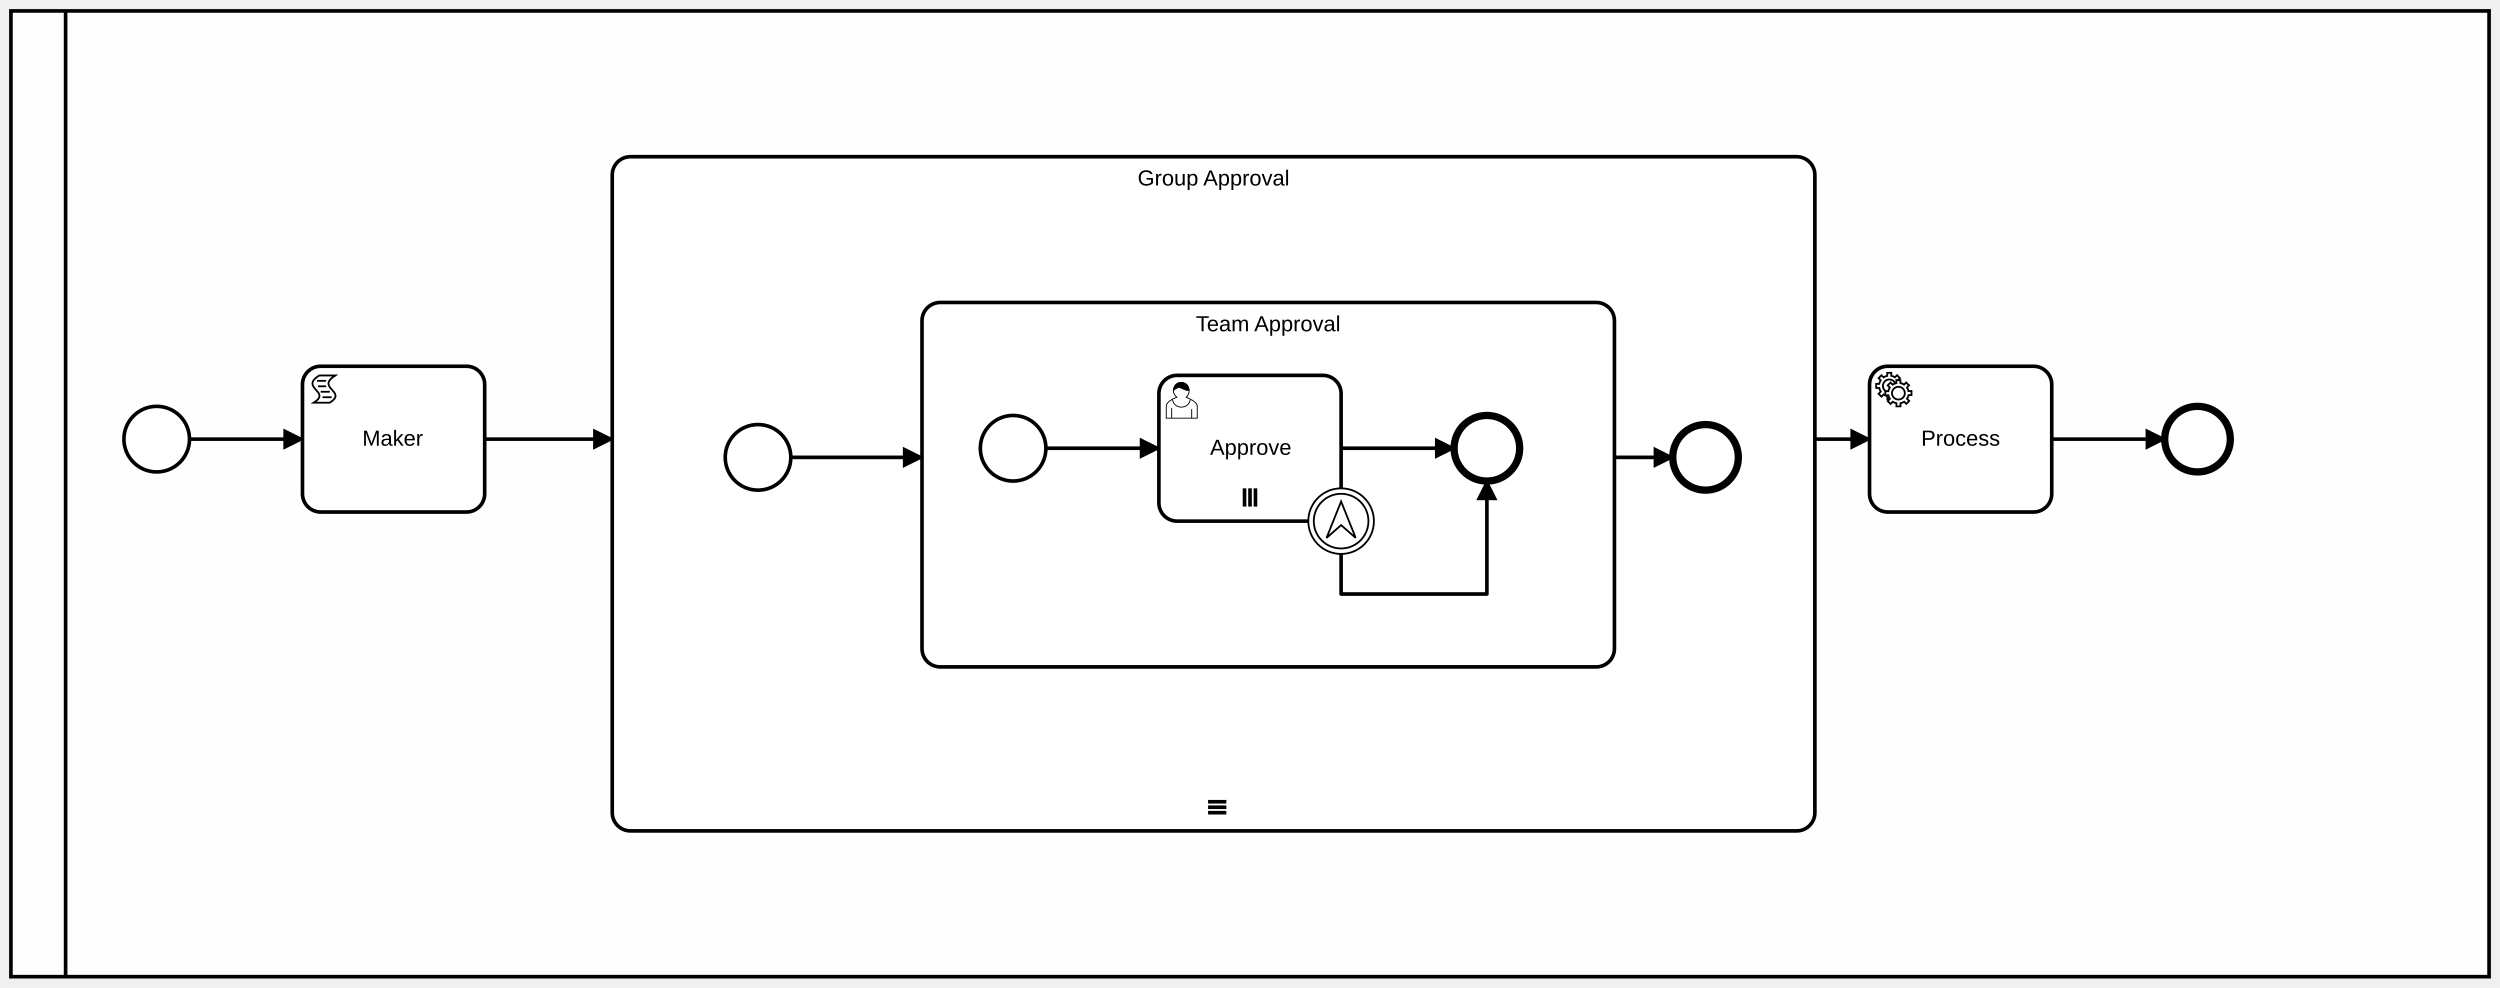
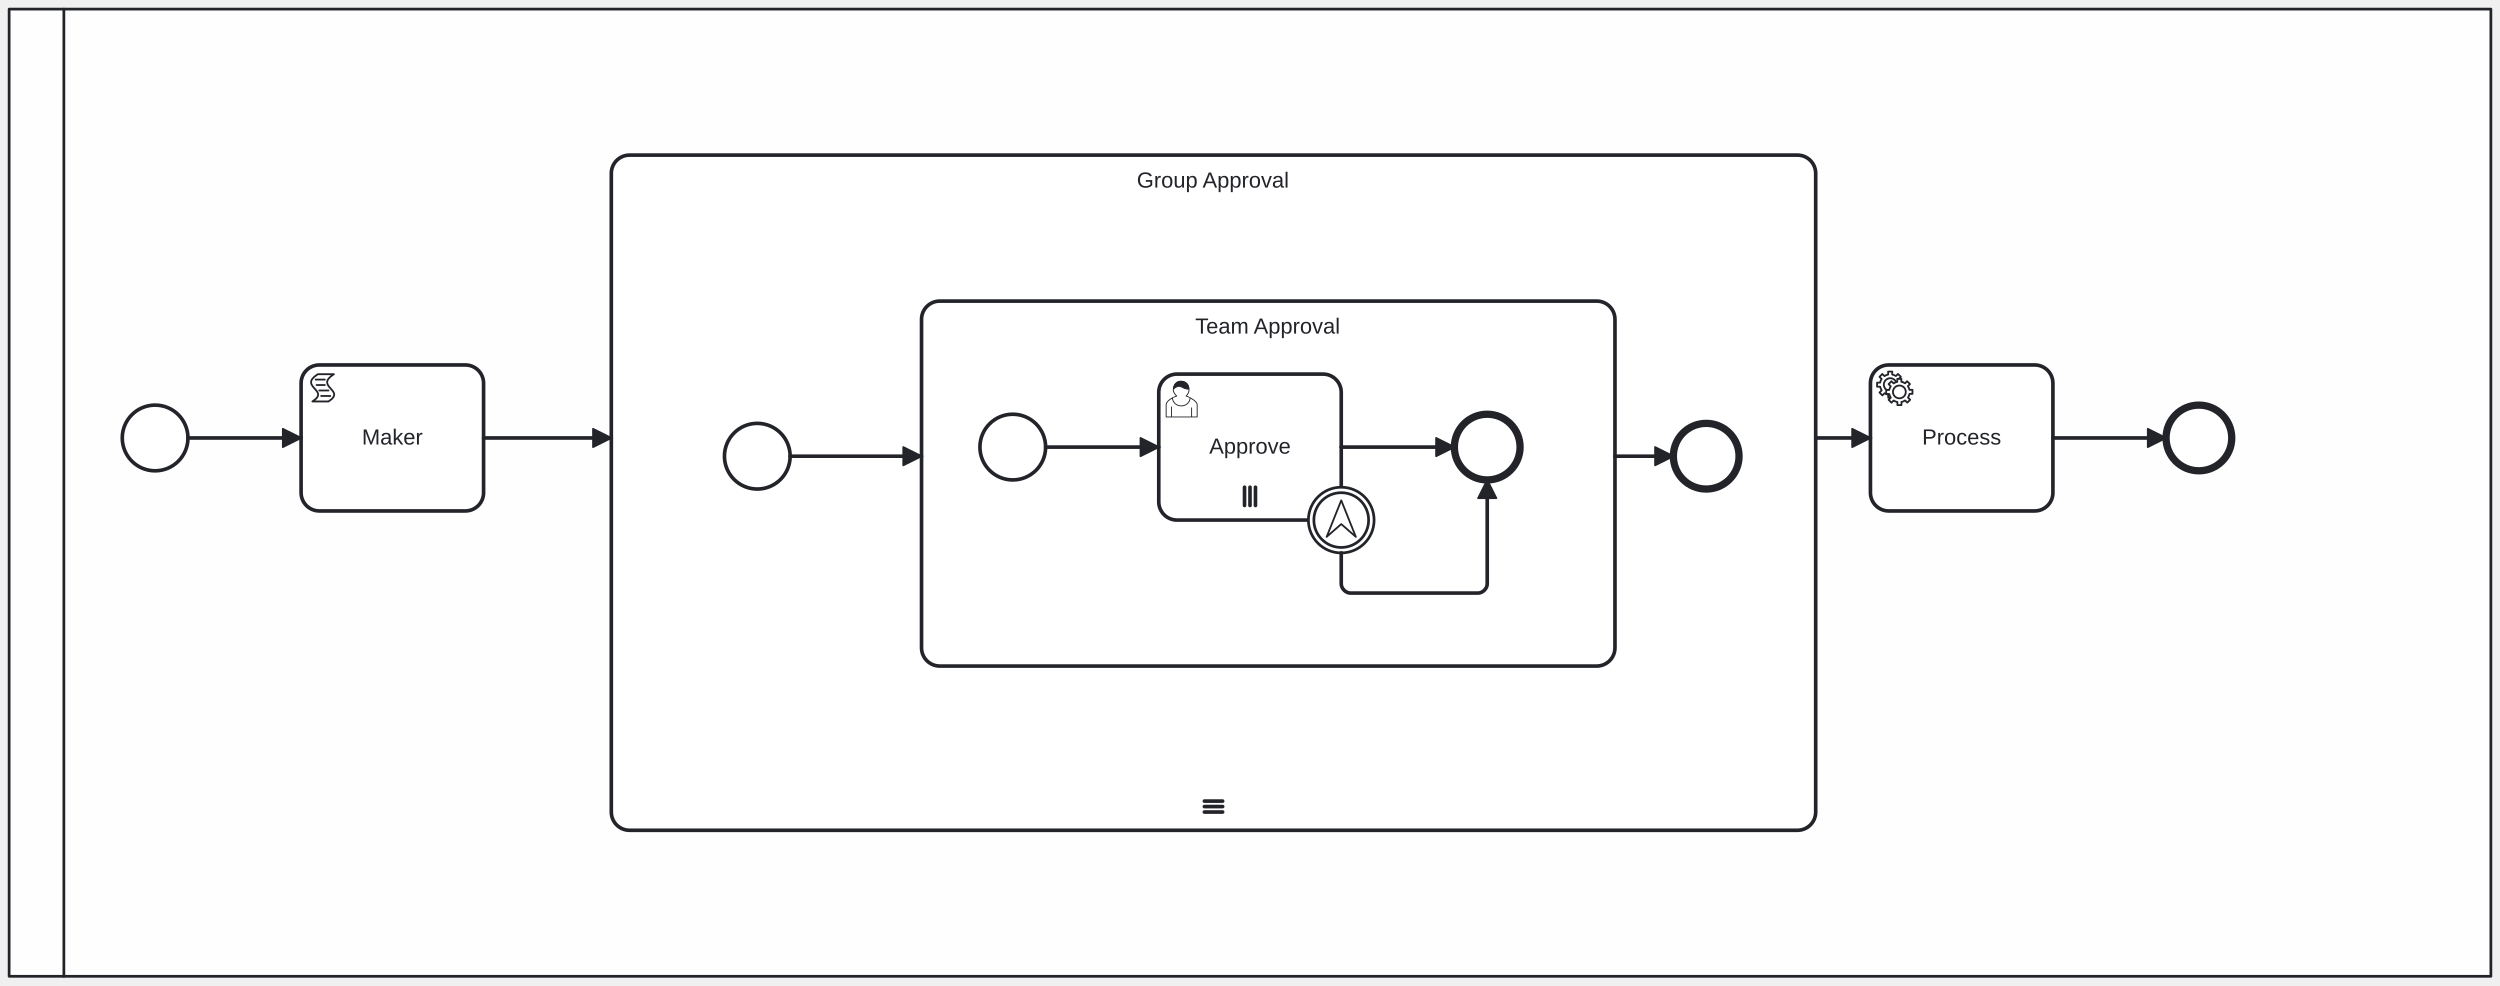
- <svg xmlns="http://www.w3.org/2000/svg" width="1372" height="542" viewBox="4 54 1372 542" version="1.1">
-   <defs>
-     <marker id="sequenceflow-end-white-black-a530uaug8slzdzkuhptniow0t" viewBox="0 0 20 20" refX="11" refY="10" markerWidth="10" markerHeight="10" orient="auto">
-       <path d="M 1 5 L 11 10 L 1 15 Z" style="fill: black; stroke-width: 1px; stroke-linecap: round; stroke-dasharray: 10000, 1; stroke: black;" />
-     </marker>
-   </defs>
+ <svg xmlns="http://www.w3.org/2000/svg" width="1370" height="540" viewBox="5 55 1370 540" version="1.1">
  <g class="djs-group">
    <g class="djs-element djs-shape" data-element-id="Participant_0f1s26z" style="display: block;" transform="matrix(1 0 0 1 10 60)">
      <g class="djs-visual">
-         <rect x="0" y="0" width="1360" height="530" rx="0" ry="0" style="stroke: black; stroke-width: 2px; fill: white; fill-opacity: 0.95;" />
-         <polyline points="30,0 30,530 " style="fill: none; stroke: black; stroke-width: 2px;" />
-         <text lineHeight="1.2" class="djs-label" style="font-family: Arial, sans-serif; font-size: 12px; font-weight: normal; fill: black;" transform="matrix(-1.83697e-16 -1 1 -1.83697e-16 0 530)">
+         <rect x="0" y="0" width="1360" height="530" rx="0" ry="0" style="stroke-linecap: round; stroke-linejoin: round; stroke: rgb(34, 36, 42); stroke-width: 1.5px; fill: white; fill-opacity: 0.95;" />
+         <path style="fill: none; stroke-linecap: round; stroke-linejoin: round; stroke: rgb(34, 36, 42); stroke-width: 1.5px;" d="M30,0L30,530" />
+         <text lineHeight="1.2" class="djs-label" style="font-family: Arial, sans-serif; font-size: 12px; font-weight: normal; fill: rgb(34, 36, 42);" transform="matrix(-1.83697e-16 -1 1 -1.83697e-16 0 530)">
          <tspan x="265" y="18.6" />
        </text>
      </g>
+       <rect class="djs-hit djs-hit-no-move" x="0" y="0" width="1360" height="530" style="fill: none; stroke-opacity: 0; stroke: white; stroke-width: 15px;" />
      <rect class="djs-hit djs-hit-click-stroke" x="0" y="0" width="1360" height="530" style="fill: none; stroke-opacity: 0; stroke: white; stroke-width: 15px;" />
      <rect class="djs-hit djs-hit-all" x="0" y="0" width="30" height="530" style="fill: none; stroke-opacity: 0; stroke: white; stroke-width: 15px;" />
-       <rect x="-6" y="-6" width="1372" height="542" class="djs-outline" style="fill: none;" />
+       <rect x="-5" y="-5" rx="4" width="1370" height="540" class="djs-outline" style="fill: none;" />
    </g>
    <g class="djs-children">
      <g class="djs-group">
-         <g class="djs-element djs-connection" data-element-id="Flow_1go9te0" style="display: block;">
-           <g class="djs-visual">
-             <path d="m  270,295L340,295 " style="fill: none; stroke-width: 2px; stroke: black; stroke-linejoin: round; marker-end: url('#sequenceflow-end-white-black-a530uaug8slzdzkuhptniow0t');" />
-           </g>
-           <polyline points="270,295 340,295 " class="djs-hit djs-hit-stroke" style="fill: none; stroke-opacity: 0; stroke: white; stroke-width: 15px;" />
-           <rect x="264" y="289" width="82" height="12" class="djs-outline" style="fill: none;" />
-         </g>
-       </g>
-       <g class="djs-group">
-         <g class="djs-element djs-connection" data-element-id="Flow_1ceebqu" style="display: block;">
-           <g class="djs-visual">
-             <path d="m  108,295L170,295 " style="fill: none; stroke-width: 2px; stroke: black; stroke-linejoin: round; marker-end: url('#sequenceflow-end-white-black-a530uaug8slzdzkuhptniow0t');" />
-           </g>
-           <polyline points="108,295 170,295 " class="djs-hit djs-hit-stroke" style="fill: none; stroke-opacity: 0; stroke: white; stroke-width: 15px;" />
-           <rect x="102" y="289" width="74" height="12" class="djs-outline" style="fill: none;" />
-         </g>
-       </g>
-       <g class="djs-group">
-         <g class="djs-element djs-connection" data-element-id="Flow_1hozf68" style="display: block;">
-           <g class="djs-visual">
-             <path d="m  1130,295L1192,295 " style="fill: none; stroke-width: 2px; stroke: black; stroke-linejoin: round; marker-end: url('#sequenceflow-end-white-black-a530uaug8slzdzkuhptniow0t');" />
-           </g>
-           <polyline points="1130,295 1192,295 " class="djs-hit djs-hit-stroke" style="fill: none; stroke-opacity: 0; stroke: white; stroke-width: 15px;" />
-           <rect x="1124" y="289" width="74" height="12" class="djs-outline" style="fill: none;" />
-         </g>
-       </g>
-       <g class="djs-group">
-         <g class="djs-element djs-connection" data-element-id="Flow_to_proc" style="display: block;">
-           <g class="djs-visual">
-             <path d="m  1000,295L1030,295 " style="fill: none; stroke-width: 2px; stroke: black; stroke-linejoin: round; marker-end: url('#sequenceflow-end-white-black-a530uaug8slzdzkuhptniow0t');" />
-           </g>
-           <polyline points="1000,295 1030,295 " class="djs-hit djs-hit-stroke" style="fill: none; stroke-opacity: 0; stroke: white; stroke-width: 15px;" />
-           <rect x="994" y="289" width="42" height="12" class="djs-outline" style="fill: none;" />
-         </g>
-       </g>
-       <g class="djs-group">
        <g class="djs-element djs-shape" data-element-id="subProc_Group" style="display: block;" transform="matrix(1 0 0 1 340 140)">
          <g class="djs-visual">
-             <rect x="0" y="0" width="660" height="370" rx="10" ry="10" style="stroke: black; stroke-width: 2px; fill: white; fill-opacity: 0.95;" />
-             <text lineHeight="1.2" class="djs-label" style="font-family: Arial, sans-serif; font-size: 12px; font-weight: normal; fill: black;">
-               <tspan x="288.307" y="15.8">Group Approval</tspan>
+             <rect x="0" y="0" width="660" height="370" rx="10" ry="10" style="stroke-linecap: round; stroke-linejoin: round; stroke: rgb(34, 36, 42); stroke-width: 2px; fill: white; fill-opacity: 0.95;" />
+             <text lineHeight="1.2" class="djs-label" style="font-family: Arial, sans-serif; font-size: 12px; font-weight: normal; fill: rgb(34, 36, 42);">
+               <tspan x="287.977" y="17.8">Group Approval</tspan>
            </text>
-             <path d="m327,351 m 0,3 l 10,0 m -10,3 l 10,0 m -10,3 l 10,0" data-marker="sequential" style="fill: white; stroke-width: 2px; stroke: black;" />
-           </g>
+             <path data-marker="sequential" d="m325,351 m 0,3 l 10,0 m -10,3 l 10,0 m -10,3 l 10,0" style="fill: white; stroke-linecap: round; stroke-linejoin: round; stroke: rgb(34, 36, 42); stroke-width: 2px;" />
+           </g>
+           <rect class="djs-hit djs-hit-no-move" x="0" y="0" width="660" height="370" style="fill: none; stroke-opacity: 0; stroke: white; stroke-width: 15px;" />
          <rect class="djs-hit djs-hit-click-stroke" x="0" y="0" width="660" height="370" style="fill: none; stroke-opacity: 0; stroke: white; stroke-width: 15px;" />
          <rect class="djs-hit djs-hit-all" x="0" y="0" width="660" height="30" style="fill: none; stroke-opacity: 0; stroke: white; stroke-width: 15px;" />
-           <rect x="-6" y="-6" width="672" height="382" class="djs-outline" style="fill: none;" />
+           <rect x="-5" y="-5" rx="14" width="670" height="380" class="djs-outline" style="fill: none;" />
        </g>
        <g class="djs-children">
          <g class="djs-group">
-             <g class="djs-element djs-connection" data-element-id="Flow_15nobuu" style="display: block;">
-               <g class="djs-visual">
-                 <path d="m  890,305L922,305 " style="fill: none; stroke-width: 2px; stroke: black; stroke-linejoin: round; marker-end: url('#sequenceflow-end-white-black-a530uaug8slzdzkuhptniow0t');" />
-               </g>
-               <polyline points="890,305 922,305 " class="djs-hit djs-hit-stroke" style="fill: none; stroke-opacity: 0; stroke: white; stroke-width: 15px;" />
-               <rect x="884" y="299" width="44" height="12" class="djs-outline" style="fill: none;" />
-             </g>
-           </g>
-           <g class="djs-group">
-             <g class="djs-element djs-connection" data-element-id="Flow_1sq88vb" style="display: block;">
-               <g class="djs-visual">
-                 <path d="m  438,305L510,305 " style="fill: none; stroke-width: 2px; stroke: black; stroke-linejoin: round; marker-end: url('#sequenceflow-end-white-black-a530uaug8slzdzkuhptniow0t');" />
-               </g>
-               <polyline points="438,305 510,305 " class="djs-hit djs-hit-stroke" style="fill: none; stroke-opacity: 0; stroke: white; stroke-width: 15px;" />
-               <rect x="432" y="299" width="84" height="12" class="djs-outline" style="fill: none;" />
-             </g>
-           </g>
-           <g class="djs-group">
            <g class="djs-element djs-shape" data-element-id="Event_sub1_start" style="display: block;" transform="matrix(1 0 0 1 402 287)">
              <g class="djs-visual">
-                 <circle cx="18" cy="18" r="18" style="stroke: black; stroke-width: 2px; fill: white; fill-opacity: 0.95;" />
+                 <circle cx="18" cy="18" r="18" style="stroke-linecap: round; stroke-linejoin: round; stroke: rgb(34, 36, 42); stroke-width: 2px; fill: white; fill-opacity: 0.95;" />
              </g>
              <rect class="djs-hit djs-hit-all" x="0" y="0" width="36" height="36" style="fill: none; stroke-opacity: 0; stroke: white; stroke-width: 15px;" />
-               <rect x="-6" y="-6" width="48" height="48" class="djs-outline" style="fill: none;" />
            </g>
          </g>
          <g class="djs-group">
            <g class="djs-element djs-shape" data-element-id="subProc_approv" style="display: block;" transform="matrix(1 0 0 1 510 220)">
              <g class="djs-visual">
-                 <rect x="0" y="0" width="380" height="200" rx="10" ry="10" style="stroke: black; stroke-width: 2px; fill: white; fill-opacity: 0.95;" />
-                 <text lineHeight="1.2" class="djs-label" style="font-family: Arial, sans-serif; font-size: 12px; font-weight: normal; fill: black;">
-                   <tspan x="150.306" y="15.8">Team Approval</tspan>
+                 <rect x="0" y="0" width="380" height="200" rx="10" ry="10" style="stroke-linecap: round; stroke-linejoin: round; stroke: rgb(34, 36, 42); stroke-width: 2px; fill: white; fill-opacity: 0.95;" />
+                 <text lineHeight="1.2" class="djs-label" style="font-family: Arial, sans-serif; font-size: 12px; font-weight: normal; fill: rgb(34, 36, 42);">
+                   <tspan x="149.98" y="17.8">Team Approval</tspan>
                </text>
              </g>
-               <rect x="-6" y="-6" width="392" height="212" class="djs-outline" style="fill: none;" />
+               <rect class="djs-hit djs-hit-no-move" x="0" y="0" width="380" height="200" style="fill: none; stroke-opacity: 0; stroke: white; stroke-width: 15px;" />
              <rect class="djs-hit djs-hit-click-stroke" x="0" y="0" width="380" height="200" style="fill: none; stroke-opacity: 0; stroke: white; stroke-width: 15px;" />
              <rect class="djs-hit djs-hit-all" x="0" y="0" width="380" height="30" style="fill: none; stroke-opacity: 0; stroke: white; stroke-width: 15px;" />
+               <rect x="-5" y="-5" rx="14" width="390" height="210" class="djs-outline" style="fill: none;" />
            </g>
            <g class="djs-children">
              <g class="djs-group">
+                 <g class="djs-element djs-shape" data-element-id="Event_sub2_start" style="display: block;" transform="matrix(1 0 0 1 542 282)">
+                   <g class="djs-visual">
+                     <circle cx="18" cy="18" r="18" style="stroke-linecap: round; stroke-linejoin: round; stroke: rgb(34, 36, 42); stroke-width: 2px; fill: white; fill-opacity: 0.95;" />
+                   </g>
+                   <rect class="djs-hit djs-hit-all" x="0" y="0" width="36" height="36" style="fill: none; stroke-opacity: 0; stroke: white; stroke-width: 15px;" />
+                 </g>
+               </g>
+               <g class="djs-group">
+                 <g class="djs-element djs-shape" data-element-id="Event_sub2_end" style="display: block;" transform="matrix(1 0 0 1 802 282)">
+                   <g class="djs-visual">
+                     <circle cx="18" cy="18" r="18" style="stroke-linecap: round; stroke-linejoin: round; stroke: rgb(34, 36, 42); stroke-width: 4px; fill: white; fill-opacity: 0.95;" />
+                   </g>
+                   <rect class="djs-hit djs-hit-all" x="0" y="0" width="36" height="36" style="fill: none; stroke-opacity: 0; stroke: white; stroke-width: 15px;" />
+                   <circle cx="18" cy="18" r="24" class="djs-outline" style="fill: none;" />
+                 </g>
+               </g>
+               <g class="djs-group">
+                 <g class="djs-element djs-shape" data-element-id="Activity_Approve" style="display: block;" transform="matrix(1 0 0 1 640 260)">
+                   <g class="djs-visual">
+                     <rect x="0" y="0" width="100" height="80" rx="10" ry="10" style="stroke-linecap: round; stroke-linejoin: round; stroke: rgb(34, 36, 42); stroke-width: 2px; fill: white; fill-opacity: 0.95;" />
+                     <text lineHeight="1.2" class="djs-label" style="font-family: Arial, sans-serif; font-size: 12px; font-weight: normal; fill: rgb(34, 36, 42);">
+                       <tspan x="27.652" y="43.6">Approve</tspan>
+                     </text>
+                     <path data-marker="parallel" d="m44,60 m 3,2 l 0,10 m 3,-10 l 0,10 m 3,-10 l 0,10" style="fill: white; stroke-linecap: round; stroke-linejoin: round; stroke: rgb(34, 36, 42); stroke-width: 2px;" />
+                     <path d="m 15,12 c 0.909,-0.845 1.594,-2.049 1.594,-3.385 0,-2.554 -1.805,-4.622 -4.357,-4.622 -2.552,0 -4.288,2.068 -4.288,4.622 0,1.348 0.974,2.562 1.896,3.405 -0.529,0.187 -5.669,2.097 -5.794,4.756 v 6.718 h 17 v -6.718 c 0,-2.298 -5.528,-4.595 -6.051,-4.776 zm -8,6 l 0,5.5 m 11,0 l 0,-5" style="fill: white; stroke-linecap: round; stroke-linejoin: round; stroke: rgb(34, 36, 42); stroke-width: 0.5px;" />
+                     <path d="m 15,12 m 2.162,1.009 c 0,2.447 -2.158,4.431 -4.821,4.431 -2.665,0 -4.822,-1.981 -4.822,-4.431 " style="fill: white; stroke-linecap: round; stroke-linejoin: round; stroke: rgb(34, 36, 42); stroke-width: 0.5px;" />
+                     <path d="m 15,12 m -6.9,-3.80 c 0,0 2.251,-2.358 4.274,-1.177 2.024,1.181 4.221,1.537 4.124,0.965 -0.098,-0.57 -0.117,-3.791 -4.191,-4.136 -3.575,0.001 -4.208,3.367 -4.207,4.348 z" style="fill: rgb(34, 36, 42); stroke-linecap: round; stroke-linejoin: round; stroke: rgb(34, 36, 42); stroke-width: 0.5px;" />
+                   </g>
+                   <rect class="djs-hit djs-hit-all" x="0" y="0" width="100" height="80" style="fill: none; stroke-opacity: 0; stroke: white; stroke-width: 15px;" />
+                 </g>
+               </g>
+               <g class="djs-group">
+                 <g class="djs-element djs-shape" data-element-id="Event_escl" style="display: block;" transform="matrix(1 0 0 1 722 322)">
+                   <g class="djs-visual">
+                     <circle cx="18" cy="18" r="18" style="stroke-linecap: round; stroke-linejoin: round; stroke: rgb(34, 36, 42); stroke-width: 1.5px; fill: white; fill-opacity: 1;" />
+                     <circle cx="18" cy="18" r="15" style="stroke-linecap: round; stroke-linejoin: round; stroke: rgb(34, 36, 42); stroke-width: 1.5px; fill: none; fill-opacity: 1;" />
+                     <path d="M 18,7.2 l 8,20 l -8,-7 l -8,7 Z" style="fill: white; stroke-linecap: round; stroke-linejoin: round; stroke: rgb(34, 36, 42); stroke-width: 1px;" />
+                   </g>
+                   <rect class="djs-hit djs-hit-all" x="0" y="0" width="36" height="36" style="fill: none; stroke-opacity: 0; stroke: white; stroke-width: 15px;" />
+                 </g>
+               </g>
+               <g class="djs-group">
+                 <g class="djs-element djs-connection" data-element-id="Flow_1eaz7ko" style="display: block;">
+                   <g class="djs-visual">
+                     <defs>
+                       <marker id="marker-3vas86dwrbegptzx2ua6oli1c" viewBox="0 0 20 20" refX="11" refY="10" markerWidth="10" markerHeight="10" orient="auto">
+                         <path d="M 1 5 L 11 10 L 1 15 Z" style="stroke-linecap: round; stroke-linejoin: round; stroke: rgb(34, 36, 42); stroke-width: 1px; fill: rgb(34, 36, 42);" />
+                       </marker>
+                     </defs>
+                     <path data-corner-radius="5" style="fill: none; stroke-linecap: round; stroke-linejoin: round; stroke: rgb(34, 36, 42); stroke-width: 2px; marker-end: url('#marker-3vas86dwrbegptzx2ua6oli1c');" d="M578,300L640,300" />
+                   </g>
+                   <path d="M578,300L640,300" class="djs-hit djs-hit-stroke" style="fill: none; stroke-opacity: 0; stroke: white; stroke-width: 15px;" />
+                 </g>
+               </g>
+               <g class="djs-group">
                <g class="djs-element djs-connection" data-element-id="Flow_1s8v55k" style="display: block;">
                  <g class="djs-visual">
-                     <path d="m  740,300L802,300 " style="fill: none; stroke-width: 2px; stroke: black; stroke-linejoin: round; marker-end: url('#sequenceflow-end-white-black-a530uaug8slzdzkuhptniow0t');" />
-                   </g>
-                   <polyline points="740,300 802,300 " class="djs-hit djs-hit-stroke" style="fill: none; stroke-opacity: 0; stroke: white; stroke-width: 15px;" />
-                   <rect x="734" y="294" width="74" height="12" class="djs-outline" style="fill: none;" />
-                 </g>
-               </g>
-               <g class="djs-group">
-                 <g class="djs-element djs-connection" data-element-id="Flow_1eaz7ko" style="display: block;">
-                   <g class="djs-visual">
-                     <path d="m  578,300L640,300 " style="fill: none; stroke-width: 2px; stroke: black; stroke-linejoin: round; marker-end: url('#sequenceflow-end-white-black-a530uaug8slzdzkuhptniow0t');" />
-                   </g>
-                   <polyline points="578,300 640,300 " class="djs-hit djs-hit-stroke" style="fill: none; stroke-opacity: 0; stroke: white; stroke-width: 15px;" />
-                   <rect x="572" y="294" width="74" height="12" class="djs-outline" style="fill: none;" />
+                     <defs>
+                       <marker id="marker-4fh4ntjd7x7zpqm40g3nu529i" viewBox="0 0 20 20" refX="11" refY="10" markerWidth="10" markerHeight="10" orient="auto">
+                         <path d="M 1 5 L 11 10 L 1 15 Z" style="stroke-linecap: round; stroke-linejoin: round; stroke: rgb(34, 36, 42); stroke-width: 1px; fill: rgb(34, 36, 42);" />
+                       </marker>
+                     </defs>
+                     <path data-corner-radius="5" style="fill: none; stroke-linecap: round; stroke-linejoin: round; stroke: rgb(34, 36, 42); stroke-width: 2px; marker-end: url('#marker-4fh4ntjd7x7zpqm40g3nu529i');" d="M740,300L802,300" />
+                   </g>
+                   <path d="M740,300L802,300" class="djs-hit djs-hit-stroke" style="fill: none; stroke-opacity: 0; stroke: white; stroke-width: 15px;" />
                </g>
              </g>
              <g class="djs-group">
                <g class="djs-element djs-connection" data-element-id="Flow_19lv8ak" style="display: block;">
                  <g class="djs-visual">
-                     <path d="m  740,358L740,380 L820,380 L820,318 " style="fill: none; stroke-width: 2px; stroke: black; stroke-linejoin: round; marker-end: url('#sequenceflow-end-white-black-a530uaug8slzdzkuhptniow0t');" />
-                   </g>
-                   <polyline points="740,358 740,380 820,380 820,318 " class="djs-hit djs-hit-stroke" style="fill: none; stroke-opacity: 0; stroke: white; stroke-width: 15px;" />
-                   <rect x="734" y="312" width="92" height="74" class="djs-outline" style="fill: none;" />
-                 </g>
-               </g>
-               <g class="djs-group">
-                 <g class="djs-element djs-shape" data-element-id="Event_sub2_start" style="display: block;" transform="matrix(1 0 0 1 542 282)">
-                   <g class="djs-visual">
-                     <circle cx="18" cy="18" r="18" style="stroke: black; stroke-width: 2px; fill: white; fill-opacity: 0.95;" />
-                   </g>
-                   <rect class="djs-hit djs-hit-all" x="0" y="0" width="36" height="36" style="fill: none; stroke-opacity: 0; stroke: white; stroke-width: 15px;" />
-                   <rect x="-6" y="-6" width="48" height="48" class="djs-outline" style="fill: none;" />
-                 </g>
-               </g>
-               <g class="djs-group">
-                 <g class="djs-element djs-shape" data-element-id="Event_sub2_end" style="display: block;" transform="matrix(1 0 0 1 802 282)">
-                   <g class="djs-visual">
-                     <circle cx="18" cy="18" r="18" style="stroke: black; stroke-width: 4px; fill: white; fill-opacity: 0.95;" />
-                   </g>
-                   <rect class="djs-hit djs-hit-all" x="0" y="0" width="36" height="36" style="fill: none; stroke-opacity: 0; stroke: white; stroke-width: 15px;" />
-                   <rect x="-6" y="-6" width="48" height="48" class="djs-outline" style="fill: none;" />
-                 </g>
-               </g>
-               <g class="djs-group">
-                 <g class="djs-element djs-shape selected" data-element-id="Activity_Approve" style="display: block;" transform="matrix(1 0 0 1 640 260)">
-                   <g class="djs-visual">
-                     <rect x="0" y="0" width="100" height="80" rx="10" ry="10" style="stroke: black; stroke-width: 2px; fill: white; fill-opacity: 0.95;" />
-                     <text lineHeight="1.2" class="djs-label" style="font-family: Arial, sans-serif; font-size: 12px; font-weight: normal; fill: black;">
-                       <tspan x="28.066" y="43.6">Approve</tspan>
-                     </text>
-                     <path d="m44,60 m 3,2 l 0,10 m 3,-10 l 0,10 m 3,-10 l 0,10" data-marker="parallel" style="fill: white; stroke-width: 2px; stroke: black;" />
-                     <path d="m 15,12 c 0.909,-0.845 1.594,-2.049 1.594,-3.385 0,-2.554 -1.805,-4.622 -4.357,-4.622 -2.552,0 -4.288,2.068 -4.288,4.622 0,1.348 0.974,2.562 1.896,3.405 -0.529,0.187 -5.669,2.097 -5.794,4.756 v 6.718 h 17 v -6.718 c 0,-2.298 -5.528,-4.595 -6.051,-4.776 zm -8,6 l 0,5.5 m 11,0 l 0,-5" style="fill: white; stroke-width: 0.5px; stroke: black;" />
-                     <path d="m 15,12 m 2.162,1.009 c 0,2.447 -2.158,4.431 -4.821,4.431 -2.665,0 -4.822,-1.981 -4.822,-4.431 " style="fill: white; stroke-width: 0.5px; stroke: black;" />
-                     <path d="m 15,12 m -6.9,-3.80 c 0,0 2.251,-2.358 4.274,-1.177 2.024,1.181 4.221,1.537 4.124,0.965 -0.098,-0.57 -0.117,-3.791 -4.191,-4.136 -3.575,0.001 -4.208,3.367 -4.207,4.348 z" style="fill: black; stroke-width: 0.5px; stroke: black;" />
-                   </g>
-                   <rect class="djs-hit djs-hit-all" x="0" y="0" width="100" height="80" style="fill: none; stroke-opacity: 0; stroke: white; stroke-width: 15px;" />
-                   <rect x="-6" y="-6" width="112" height="92" class="djs-outline" style="fill: none;" />
-                 </g>
-               </g>
-               <g class="djs-group">
-                 <g class="djs-element djs-shape" data-element-id="Event_escl" style="display: block;" transform="matrix(1 0 0 1 722 322)">
-                   <g class="djs-visual">
-                     <circle cx="18" cy="18" r="18" style="stroke: black; stroke-width: 1px; fill: white; fill-opacity: 1;" />
-                     <circle cx="18" cy="18" r="15" style="stroke: black; stroke-width: 1px; fill: none;" />
-                     <path d="M 18,7.2 l 8,20 l -8,-7 l -8,7 Z" style="fill: none; stroke-width: 1px; stroke: black;" />
-                   </g>
-                   <rect class="djs-hit djs-hit-all" x="0" y="0" width="36" height="36" style="fill: none; stroke-opacity: 0; stroke: white; stroke-width: 15px;" />
-                   <rect x="-6" y="-6" width="48" height="48" class="djs-outline" style="fill: none;" />
+                     <defs>
+                       <marker id="marker-3bws7ojt2y0e8clw6lflrbuqc" viewBox="0 0 20 20" refX="11" refY="10" markerWidth="10" markerHeight="10" orient="auto">
+                         <path d="M 1 5 L 11 10 L 1 15 Z" style="stroke-linecap: round; stroke-linejoin: round; stroke: rgb(34, 36, 42); stroke-width: 1px; fill: rgb(34, 36, 42);" />
+                       </marker>
+                     </defs>
+                     <path data-corner-radius="5" style="fill: none; stroke-linecap: round; stroke-linejoin: round; stroke: rgb(34, 36, 42); stroke-width: 2px; marker-end: url('#marker-3bws7ojt2y0e8clw6lflrbuqc');" d="M740,358L740,375C740,377.5,742.5,380,745,380L815,380C817.5,380,820,377.5,820,375L820,318" />
+                   </g>
+                   <path d="M740,358L740,380L820,380L820,318" class="djs-hit djs-hit-stroke" style="fill: none; stroke-opacity: 0; stroke: white; stroke-width: 15px;" />
                </g>
              </g>
            </g>
          </g>
          <g class="djs-group">
            <g class="djs-element djs-shape" data-element-id="Event_sub1_end" style="display: block;" transform="matrix(1 0 0 1 922 287)">
              <g class="djs-visual">
-                 <circle cx="18" cy="18" r="18" style="stroke: black; stroke-width: 4px; fill: white; fill-opacity: 0.95;" />
+                 <circle cx="18" cy="18" r="18" style="stroke-linecap: round; stroke-linejoin: round; stroke: rgb(34, 36, 42); stroke-width: 4px; fill: white; fill-opacity: 0.95;" />
              </g>
              <rect class="djs-hit djs-hit-all" x="0" y="0" width="36" height="36" style="fill: none; stroke-opacity: 0; stroke: white; stroke-width: 15px;" />
-               <rect x="-6" y="-6" width="48" height="48" class="djs-outline" style="fill: none;" />
+             </g>
+           </g>
+           <g class="djs-group">
+             <g class="djs-element djs-connection" data-element-id="Flow_1sq88vb" style="display: block;">
+               <g class="djs-visual">
+                 <defs>
+                   <marker id="marker-cutyn4vn6orl2ar3imopref4h" viewBox="0 0 20 20" refX="11" refY="10" markerWidth="10" markerHeight="10" orient="auto">
+                     <path d="M 1 5 L 11 10 L 1 15 Z" style="stroke-linecap: round; stroke-linejoin: round; stroke: rgb(34, 36, 42); stroke-width: 1px; fill: rgb(34, 36, 42);" />
+                   </marker>
+                 </defs>
+                 <path data-corner-radius="5" style="fill: none; stroke-linecap: round; stroke-linejoin: round; stroke: rgb(34, 36, 42); stroke-width: 2px; marker-end: url('#marker-cutyn4vn6orl2ar3imopref4h');" d="M438,305L510,305" />
+               </g>
+               <path d="M438,305L510,305" class="djs-hit djs-hit-stroke" style="fill: none; stroke-opacity: 0; stroke: white; stroke-width: 15px;" />
+             </g>
+           </g>
+           <g class="djs-group">
+             <g class="djs-element djs-connection" data-element-id="Flow_15nobuu" style="display: block;">
+               <g class="djs-visual">
+                 <defs>
+                   <marker id="marker-b3zx0aly7y3pqzzm2tuiffwgi" viewBox="0 0 20 20" refX="11" refY="10" markerWidth="10" markerHeight="10" orient="auto">
+                     <path d="M 1 5 L 11 10 L 1 15 Z" style="stroke-linecap: round; stroke-linejoin: round; stroke: rgb(34, 36, 42); stroke-width: 1px; fill: rgb(34, 36, 42);" />
+                   </marker>
+                 </defs>
+                 <path data-corner-radius="5" style="fill: none; stroke-linecap: round; stroke-linejoin: round; stroke: rgb(34, 36, 42); stroke-width: 2px; marker-end: url('#marker-b3zx0aly7y3pqzzm2tuiffwgi');" d="M890,305L922,305" />
+               </g>
+               <path d="M890,305L922,305" class="djs-hit djs-hit-stroke" style="fill: none; stroke-opacity: 0; stroke: white; stroke-width: 15px;" />
            </g>
          </g>
        </g>
      </g>
      <g class="djs-group">
        <g class="djs-element djs-shape" data-element-id="Activity_01735pj" style="display: block;" transform="matrix(1 0 0 1 170 255)">
          <g class="djs-visual">
-             <rect x="0" y="0" width="100" height="80" rx="10" ry="10" style="stroke: black; stroke-width: 2px; fill: white; fill-opacity: 0.95;" />
-             <text lineHeight="1.2" class="djs-label" style="font-family: Arial, sans-serif; font-size: 12px; font-weight: normal; fill: black;">
-               <tspan x="32.828" y="43.6">Maker</tspan>
+             <rect x="0" y="0" width="100" height="80" rx="10" ry="10" style="stroke-linecap: round; stroke-linejoin: round; stroke: rgb(34, 36, 42); stroke-width: 2px; fill: white; fill-opacity: 0.95;" />
+             <text lineHeight="1.2" class="djs-label" style="font-family: Arial, sans-serif; font-size: 12px; font-weight: normal; fill: rgb(34, 36, 42);">
+               <tspan x="33.33" y="43.6">Maker</tspan>
            </text>
-             <path d="m 15,20 c 9.967,-6.273 -8.001,-7.919 2.969,-14.938 l -8.803,0 c -10.97,7.019 6.998,8.665 -2.969,14.938 z m -7,-12 l 5,0 m -4.5,3 l 4.5,0 m -3,3 l 5,0m -4,3 l 5,0" style="fill: none; stroke-width: 1px; stroke: black;" />
+             <path d="m 15,20 c 9.967,-6.273 -8.001,-7.919 2.969,-14.938 l -8.803,0 c -10.97,7.019 6.998,8.665 -2.969,14.938 z m -7,-12 l 5,0 m -4.5,3 l 4.5,0 m -3,3 l 5,0m -4,3 l 5,0" style="fill: white; stroke-linecap: round; stroke-linejoin: round; stroke: rgb(34, 36, 42); stroke-width: 1px;" />
          </g>
          <rect class="djs-hit djs-hit-all" x="0" y="0" width="100" height="80" style="fill: none; stroke-opacity: 0; stroke: white; stroke-width: 15px;" />
-           <rect x="-6" y="-6" width="112" height="92" class="djs-outline" style="fill: none;" />
        </g>
      </g>
      <g class="djs-group">
        <g class="djs-element djs-shape" data-element-id="StartEvent_1" style="display: block;" transform="matrix(1 0 0 1 72 277)">
          <g class="djs-visual">
-             <circle cx="18" cy="18" r="18" style="stroke: black; stroke-width: 2px; fill: white; fill-opacity: 0.95;" />
+             <circle cx="18" cy="18" r="18" style="stroke-linecap: round; stroke-linejoin: round; stroke: rgb(34, 36, 42); stroke-width: 2px; fill: white; fill-opacity: 0.95;" />
          </g>
          <rect class="djs-hit djs-hit-all" x="0" y="0" width="36" height="36" style="fill: none; stroke-opacity: 0; stroke: white; stroke-width: 15px;" />
-           <rect x="-6" y="-6" width="48" height="48" class="djs-outline" style="fill: none;" />
        </g>
      </g>
      <g class="djs-group">
        <g class="djs-element djs-shape" data-element-id="Event_end" style="display: block;" transform="matrix(1 0 0 1 1192 277)">
          <g class="djs-visual">
-             <circle cx="18" cy="18" r="18" style="stroke: black; stroke-width: 4px; fill: white; fill-opacity: 0.95;" />
+             <circle cx="18" cy="18" r="18" style="stroke-linecap: round; stroke-linejoin: round; stroke: rgb(34, 36, 42); stroke-width: 4px; fill: white; fill-opacity: 0.95;" />
          </g>
          <rect class="djs-hit djs-hit-all" x="0" y="0" width="36" height="36" style="fill: none; stroke-opacity: 0; stroke: white; stroke-width: 15px;" />
-           <rect x="-6" y="-6" width="48" height="48" class="djs-outline" style="fill: none;" />
-         </g>
-       </g>
-       <g class="djs-group">
-         <g class="djs-element djs-shape" data-element-id="Activity_0wk3rin" style="display: block;" transform="matrix(1 0 0 1 1030 255)">
-           <g class="djs-visual">
-             <rect x="0" y="0" width="100" height="80" rx="10" ry="10" style="stroke: black; stroke-width: 2px; fill: white; fill-opacity: 0.95;" />
-             <text lineHeight="1.2" class="djs-label" style="font-family: Arial, sans-serif; font-size: 12px; font-weight: normal; fill: black;">
-               <tspan x="28.32" y="43.6">Process</tspan>
+           <circle cx="18" cy="18" r="24" class="djs-outline" style="fill: none;" />
+         </g>
+       </g>
+       <g class="djs-group">
+         <g class="djs-element djs-shape selected" data-element-id="Activity_0wk3rin" style="display: block;" transform="matrix(1 0 0 1 1030 255)">
+           <g class="djs-visual">
+             <rect x="0" y="0" width="100" height="80" rx="10" ry="10" style="stroke-linecap: round; stroke-linejoin: round; stroke: rgb(34, 36, 42); stroke-width: 2px; fill: white; fill-opacity: 0.95;" />
+             <text lineHeight="1.2" class="djs-label" style="font-family: Arial, sans-serif; font-size: 12px; font-weight: normal; fill: rgb(34, 36, 42);">
+               <tspan x="28.326" y="43.6">Process</tspan>
            </text>
-             <path d="m 12,18 v -1.713 c 0.352,-0.07 0.704,-0.178 1.048,-0.321 0.344,-0.145 0.666,-0.321 0.966,-0.521 l 1.194,1.18 1.567,-1.577 -1.195,-1.18 c 0.403,-0.614 0.683,-1.299 0.825,-2.018 l 1.622,-0.01 v -2.22 l -1.637,0.01 c -0.073,-0.352 -0.178,-0.7 -0.324,-1.044 -0.145,-0.344 -0.321,-0.664 -0.523,-0.962 l 1.131,-1.136 -1.583,-1.563 -1.13,1.136 c -0.614,-0.401 -1.303,-0.681 -2.023,-0.822 l 0.009,-1.619 h -2.241 l 0.004,1.631 c -0.354,0.074 -0.705,0.18 -1.05,0.324 -0.344,0.144 -0.665,0.321 -0.964,0.52 l -1.17,-1.158 -1.567,1.579 1.168,1.157 c -0.403,0.613 -0.683,1.298 -0.825,2.017 l -1.659,0.003 v 2.222 l 1.672,-0.006 c 0.073,0.351 0.18,0.702 0.324,1.045 0.145,0.344 0.321,0.664 0.523,0.961 l -1.199,1.197 1.584,1.56 1.196,-1.193 c 0.614,0.403 1.303,0.682 2.023,0.823 l 7.19e-4,1.699 h 2.227 z m 0.221,-3.996 c -1.789,0.75 -3.858,-0.093 -4.61,-1.874 -0.752,-1.783 0.091,-3.846 1.88,-4.596 1.788,-0.749 3.857,0.093 4.609,1.874 0.752,1.782 -0.091,3.846 -1.88,4.596 z" style="fill: white; stroke-width: 1px; stroke: black;" />
-             <path d="m 17.2,18 c -1.789,0.75 -3.858,-0.093 -4.61,-1.874 -0.752,-1.783 0.091,-3.846 1.88,-4.596 1.788,-0.749 3.857,0.093 4.609,1.874 0.752,1.782 -0.091,3.846 -1.88,4.596 z" style="fill: white; stroke-width: 0px; stroke: black;" />
-             <path d="m 17,22 v -1.713 c 0.352,-0.07 0.704,-0.178 1.048,-0.321 0.344,-0.145 0.666,-0.321 0.966,-0.521 l 1.194,1.18 1.567,-1.577 -1.195,-1.18 c 0.403,-0.614 0.683,-1.299 0.825,-2.018 l 1.622,-0.01 v -2.22 l -1.637,0.01 c -0.073,-0.352 -0.178,-0.7 -0.324,-1.044 -0.145,-0.344 -0.321,-0.664 -0.523,-0.962 l 1.131,-1.136 -1.583,-1.563 -1.13,1.136 c -0.614,-0.401 -1.303,-0.681 -2.023,-0.822 l 0.009,-1.619 h -2.241 l 0.004,1.631 c -0.354,0.074 -0.705,0.18 -1.05,0.324 -0.344,0.144 -0.665,0.321 -0.964,0.52 l -1.17,-1.158 -1.567,1.579 1.168,1.157 c -0.403,0.613 -0.683,1.298 -0.825,2.017 l -1.659,0.003 v 2.222 l 1.672,-0.006 c 0.073,0.351 0.18,0.702 0.324,1.045 0.145,0.344 0.321,0.664 0.523,0.961 l -1.199,1.197 1.584,1.56 1.196,-1.193 c 0.614,0.403 1.303,0.682 2.023,0.823 l 7.19e-4,1.699 h 2.227 z m 0.221,-3.996 c -1.789,0.75 -3.858,-0.093 -4.61,-1.874 -0.752,-1.783 0.091,-3.846 1.88,-4.596 1.788,-0.749 3.857,0.093 4.609,1.874 0.752,1.782 -0.091,3.846 -1.88,4.596 z" style="fill: white; stroke-width: 1px; stroke: black;" />
+             <circle cx="5" cy="5" r="5" transform="translate(6, 6)" style="stroke-linecap: round; stroke-linejoin: round; stroke: none; stroke-width: 2px; fill: white;" />
+             <path d="m 12,18 v -1.713 c 0.352,-0.07 0.704,-0.178 1.048,-0.321 0.344,-0.145 0.666,-0.321 0.966,-0.521 l 1.194,1.18 1.567,-1.577 -1.195,-1.18 c 0.403,-0.614 0.683,-1.299 0.825,-2.018 l 1.622,-0.01 v -2.22 l -1.637,0.01 c -0.073,-0.352 -0.178,-0.7 -0.324,-1.044 -0.145,-0.344 -0.321,-0.664 -0.523,-0.962 l 1.131,-1.136 -1.583,-1.563 -1.13,1.136 c -0.614,-0.401 -1.303,-0.681 -2.023,-0.822 l 0.009,-1.619 h -2.241 l 0.004,1.631 c -0.354,0.074 -0.705,0.18 -1.05,0.324 -0.344,0.144 -0.665,0.321 -0.964,0.52 l -1.17,-1.158 -1.567,1.579 1.168,1.157 c -0.403,0.613 -0.683,1.298 -0.825,2.017 l -1.659,0.003 v 2.222 l 1.672,-0.006 c 0.073,0.351 0.18,0.702 0.324,1.045 0.145,0.344 0.321,0.664 0.523,0.961 l -1.199,1.197 1.584,1.56 1.196,-1.193 c 0.614,0.403 1.303,0.682 2.023,0.823 l 7.19e-4,1.699 h 2.227 z m 0.221,-3.996 c -1.789,0.75 -3.858,-0.093 -4.61,-1.874 -0.752,-1.783 0.091,-3.846 1.88,-4.596 1.788,-0.749 3.857,0.093 4.609,1.874 0.752,1.782 -0.091,3.846 -1.88,4.596 z" style="fill: white; stroke-linecap: round; stroke-linejoin: round; stroke: rgb(34, 36, 42); stroke-width: 1px;" />
+             <circle cx="5" cy="5" r="5" transform="translate(11, 10)" style="stroke-linecap: round; stroke-linejoin: round; stroke: none; stroke-width: 2px; fill: white;" />
+             <path d="m 17,22 v -1.713 c 0.352,-0.07 0.704,-0.178 1.048,-0.321 0.344,-0.145 0.666,-0.321 0.966,-0.521 l 1.194,1.18 1.567,-1.577 -1.195,-1.18 c 0.403,-0.614 0.683,-1.299 0.825,-2.018 l 1.622,-0.01 v -2.22 l -1.637,0.01 c -0.073,-0.352 -0.178,-0.7 -0.324,-1.044 -0.145,-0.344 -0.321,-0.664 -0.523,-0.962 l 1.131,-1.136 -1.583,-1.563 -1.13,1.136 c -0.614,-0.401 -1.303,-0.681 -2.023,-0.822 l 0.009,-1.619 h -2.241 l 0.004,1.631 c -0.354,0.074 -0.705,0.18 -1.05,0.324 -0.344,0.144 -0.665,0.321 -0.964,0.52 l -1.17,-1.158 -1.567,1.579 1.168,1.157 c -0.403,0.613 -0.683,1.298 -0.825,2.017 l -1.659,0.003 v 2.222 l 1.672,-0.006 c 0.073,0.351 0.18,0.702 0.324,1.045 0.145,0.344 0.321,0.664 0.523,0.961 l -1.199,1.197 1.584,1.56 1.196,-1.193 c 0.614,0.403 1.303,0.682 2.023,0.823 l 7.19e-4,1.699 h 2.227 z m 0.221,-3.996 c -1.789,0.75 -3.858,-0.093 -4.61,-1.874 -0.752,-1.783 0.091,-3.846 1.88,-4.596 1.788,-0.749 3.857,0.093 4.609,1.874 0.752,1.782 -0.091,3.846 -1.88,4.596 z" style="fill: white; stroke-linecap: round; stroke-linejoin: round; stroke: rgb(34, 36, 42); stroke-width: 1px;" />
          </g>
          <rect class="djs-hit djs-hit-all" x="0" y="0" width="100" height="80" style="fill: none; stroke-opacity: 0; stroke: white; stroke-width: 15px;" />
-           <rect x="-6" y="-6" width="112" height="92" class="djs-outline" style="fill: none;" />
+           <rect x="-5" y="-5" rx="14" width="110" height="90" class="djs-outline" style="fill: none;" />
+         </g>
+       </g>
+       <g class="djs-group">
+         <g class="djs-element djs-connection" data-element-id="Flow_to_proc" style="display: block;">
+           <g class="djs-visual">
+             <defs>
+               <marker id="marker-64ih21978fj5h60zb6irmh8o5" viewBox="0 0 20 20" refX="11" refY="10" markerWidth="10" markerHeight="10" orient="auto">
+                 <path d="M 1 5 L 11 10 L 1 15 Z" style="stroke-linecap: round; stroke-linejoin: round; stroke: rgb(34, 36, 42); stroke-width: 1px; fill: rgb(34, 36, 42);" />
+               </marker>
+             </defs>
+             <path data-corner-radius="5" style="fill: none; stroke-linecap: round; stroke-linejoin: round; stroke: rgb(34, 36, 42); stroke-width: 2px; marker-end: url('#marker-64ih21978fj5h60zb6irmh8o5');" d="M1000,295L1030,295" />
+           </g>
+           <path d="M1000,295L1030,295" class="djs-hit djs-hit-stroke" style="fill: none; stroke-opacity: 0; stroke: white; stroke-width: 15px;" />
+         </g>
+       </g>
+       <g class="djs-group">
+         <g class="djs-element djs-connection" data-element-id="Flow_1hozf68" style="display: block;">
+           <g class="djs-visual">
+             <defs>
+               <marker id="marker-9zs27i3pi5cyjemiorg0l03pq" viewBox="0 0 20 20" refX="11" refY="10" markerWidth="10" markerHeight="10" orient="auto">
+                 <path d="M 1 5 L 11 10 L 1 15 Z" style="stroke-linecap: round; stroke-linejoin: round; stroke: rgb(34, 36, 42); stroke-width: 1px; fill: rgb(34, 36, 42);" />
+               </marker>
+             </defs>
+             <path data-corner-radius="5" style="fill: none; stroke-linecap: round; stroke-linejoin: round; stroke: rgb(34, 36, 42); stroke-width: 2px; marker-end: url('#marker-9zs27i3pi5cyjemiorg0l03pq');" d="M1130,295L1192,295" />
+           </g>
+           <path d="M1130,295L1192,295" class="djs-hit djs-hit-stroke" style="fill: none; stroke-opacity: 0; stroke: white; stroke-width: 15px;" />
+         </g>
+       </g>
+       <g class="djs-group">
+         <g class="djs-element djs-connection" data-element-id="Flow_1ceebqu" style="display: block;">
+           <g class="djs-visual">
+             <defs>
+               <marker id="marker-d9adxi9usljias1m0ja9ttcwr" viewBox="0 0 20 20" refX="11" refY="10" markerWidth="10" markerHeight="10" orient="auto">
+                 <path d="M 1 5 L 11 10 L 1 15 Z" style="stroke-linecap: round; stroke-linejoin: round; stroke: rgb(34, 36, 42); stroke-width: 1px; fill: rgb(34, 36, 42);" />
+               </marker>
+             </defs>
+             <path data-corner-radius="5" style="fill: none; stroke-linecap: round; stroke-linejoin: round; stroke: rgb(34, 36, 42); stroke-width: 2px; marker-end: url('#marker-d9adxi9usljias1m0ja9ttcwr');" d="M108,295L170,295" />
+           </g>
+           <path d="M108,295L170,295" class="djs-hit djs-hit-stroke" style="fill: none; stroke-opacity: 0; stroke: white; stroke-width: 15px;" />
+         </g>
+       </g>
+       <g class="djs-group">
+         <g class="djs-element djs-connection" data-element-id="Flow_1go9te0" style="display: block;">
+           <g class="djs-visual">
+             <defs>
+               <marker id="marker-6jsn0rmd598uw9aclxuymymyl" viewBox="0 0 20 20" refX="11" refY="10" markerWidth="10" markerHeight="10" orient="auto">
+                 <path d="M 1 5 L 11 10 L 1 15 Z" style="stroke-linecap: round; stroke-linejoin: round; stroke: rgb(34, 36, 42); stroke-width: 1px; fill: rgb(34, 36, 42);" />
+               </marker>
+             </defs>
+             <path data-corner-radius="5" style="fill: none; stroke-linecap: round; stroke-linejoin: round; stroke: rgb(34, 36, 42); stroke-width: 2px; marker-end: url('#marker-6jsn0rmd598uw9aclxuymymyl');" d="M270,295L340,295" />
+           </g>
+           <path d="M270,295L340,295" class="djs-hit djs-hit-stroke" style="fill: none; stroke-opacity: 0; stroke: white; stroke-width: 15px;" />
        </g>
      </g>
    </g>
  </g>
</svg>
